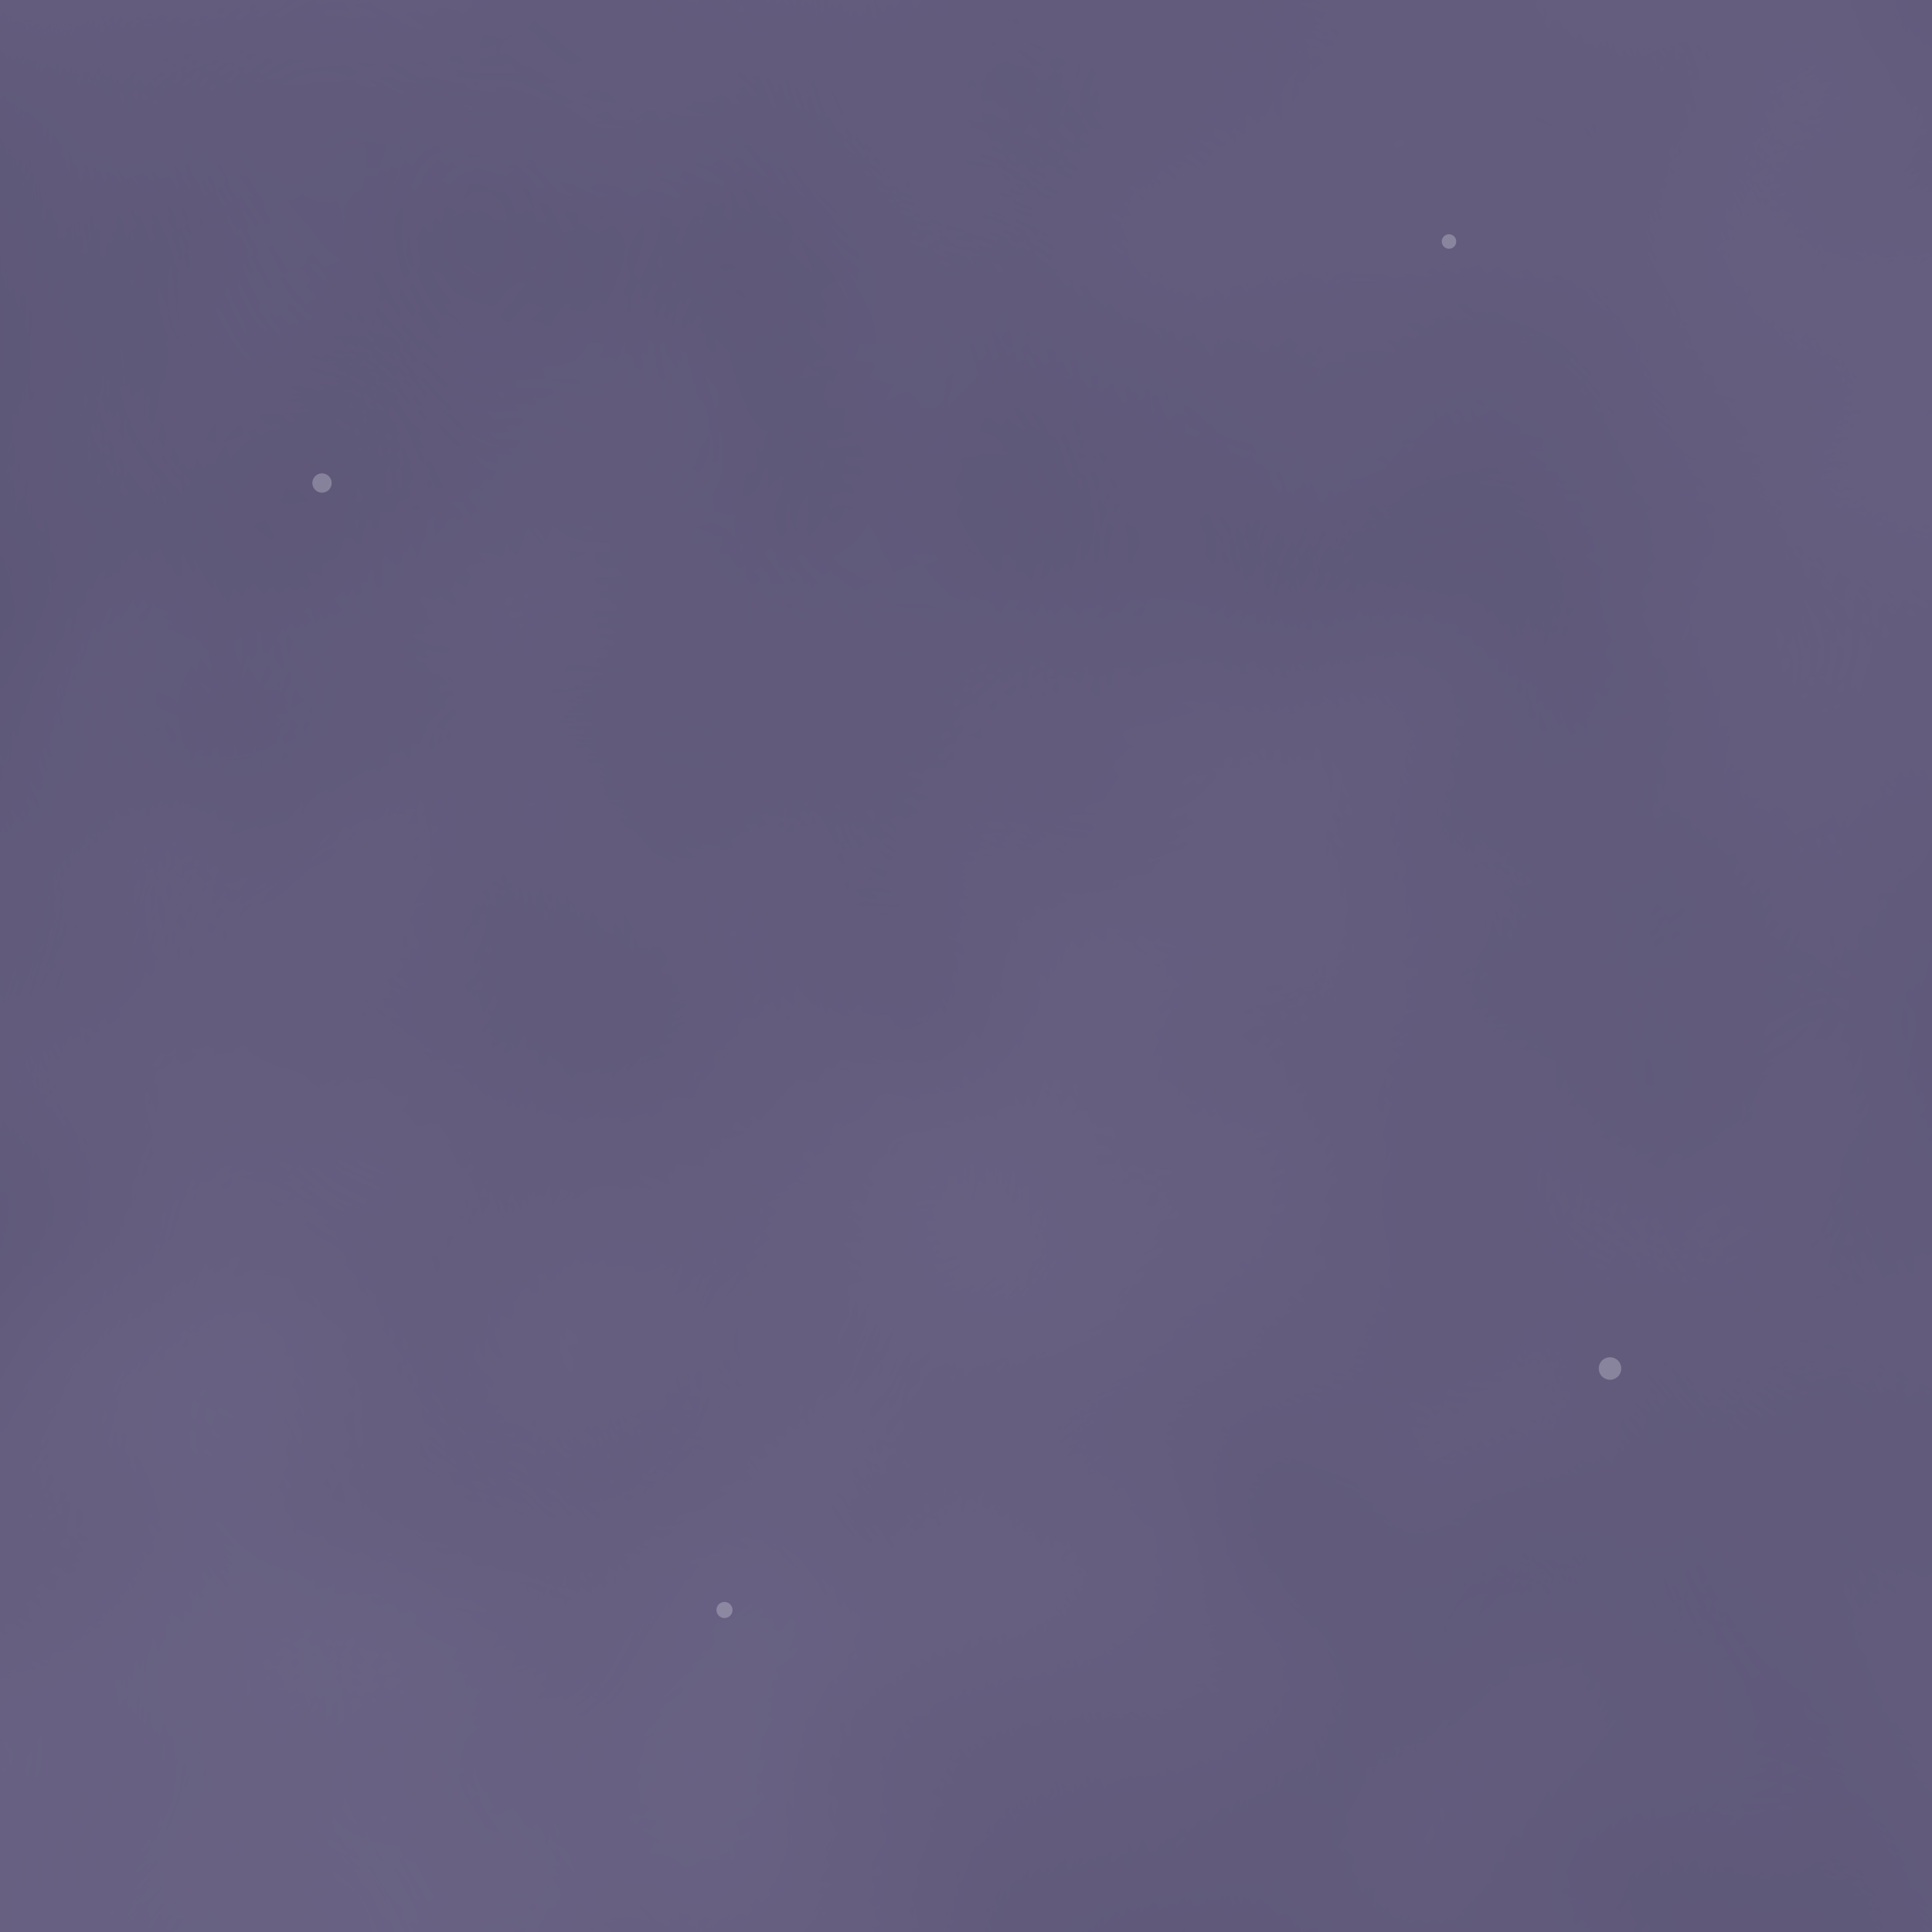
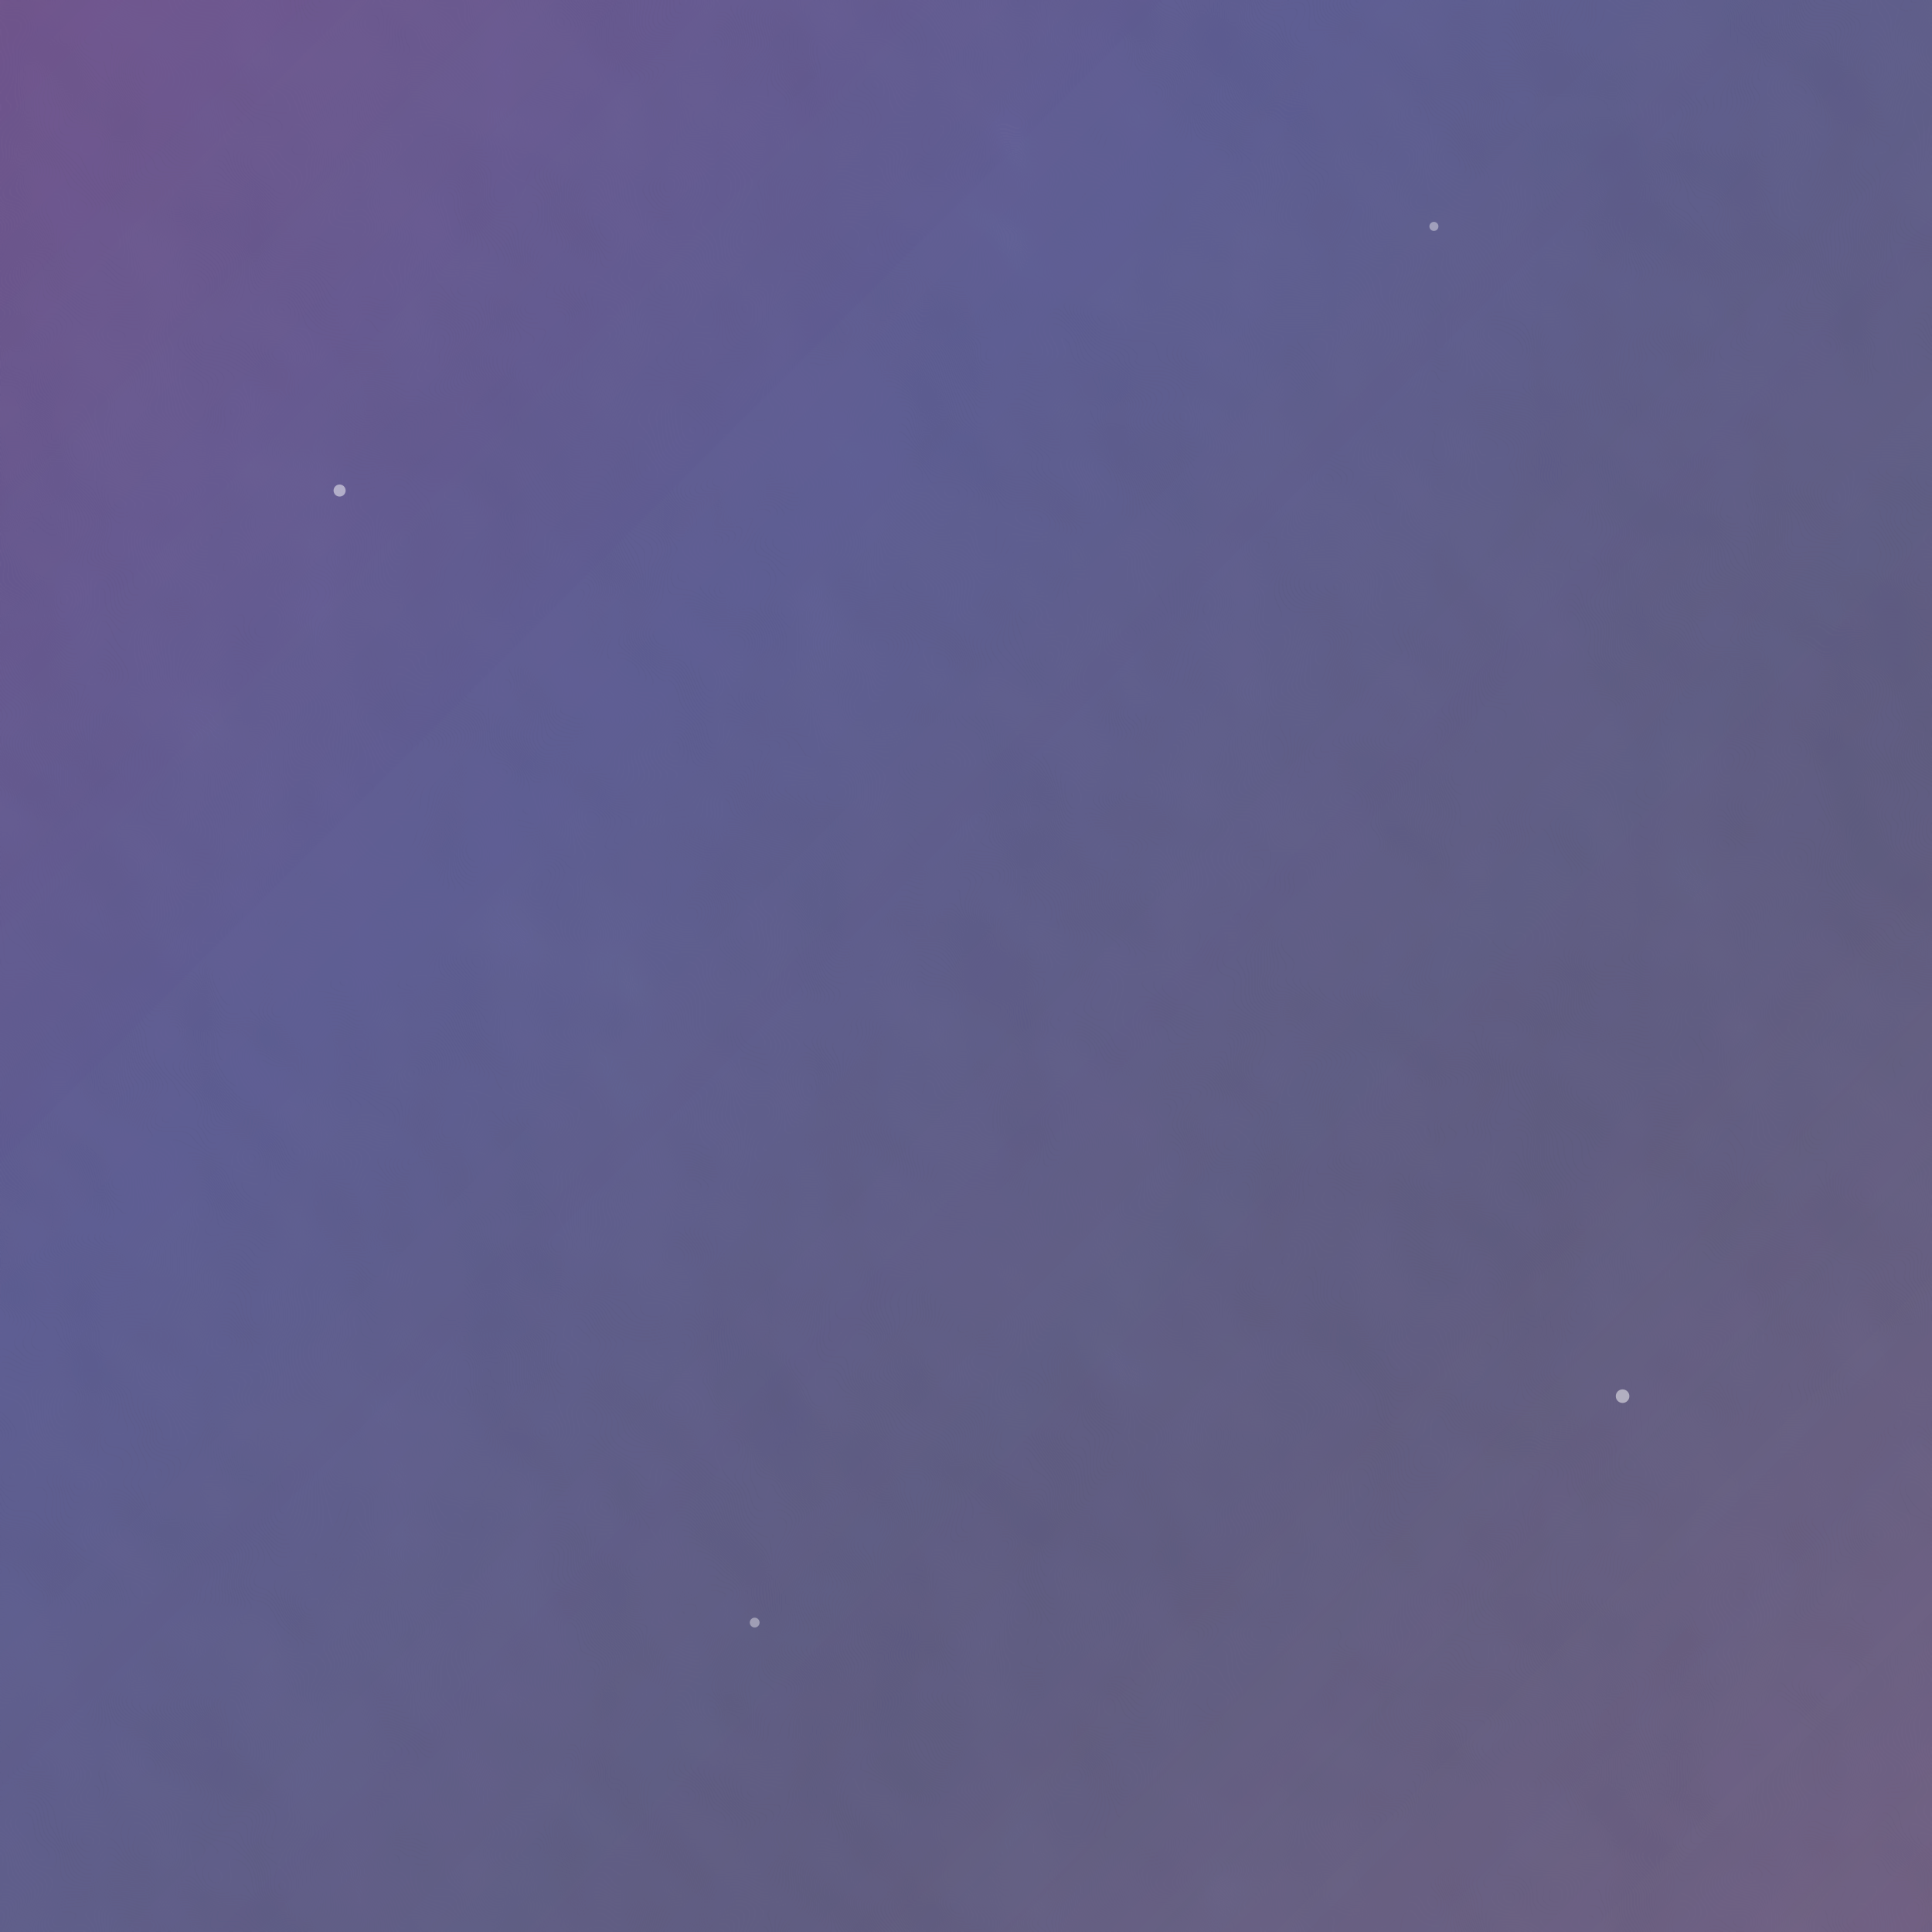
- <svg xmlns="http://www.w3.org/2000/svg" width="240" height="240" viewBox="0 0 240 240">
+ <svg xmlns="http://www.w3.org/2000/svg" width="512" height="512" viewBox="0 0 512 512">
  <defs>
-     <filter id="f" x="0" y="0" width="100%" height="100%">
-       <feTurbulence type="fractalNoise" baseFrequency="0.006 0.006" numOctaves="4" seed="9" stitchTiles="stitch" result="n" />
-       <feColorMatrix in="n" type="matrix" values="0.107 0.107 0.107 0 0.106  0.093 0.093 0.093 0 0.094  0.141 0.141 0.141 0 0.188  0 0 0 0 0.6" result="tint" />
+     <filter id="surface" x="0" y="0" width="100%" height="100%" color-interpolation-filters="sRGB">
+       <feTurbulence type="fractalNoise" baseFrequency="0.009 0.009" numOctaves="4" seed="9" stitchTiles="stitch" result="height" />
+       <feDiffuseLighting in="height" surfaceScale="2" diffuseConstant="1" lighting-color="#f6f0ff" result="diffuse">
+         <feDistantLight azimuth="150" elevation="55" />
+       </feDiffuseLighting>
+       <feSpecularLighting in="height" surfaceScale="2" specularConstant="0.8" specularExponent="30" lighting-color="#f6f0ff" result="specular">
+         <feDistantLight azimuth="150" elevation="40" />
+       </feSpecularLighting>
+       <feFlood flood-color="#5b4f8c" result="base" />
+       <feBlend in="base" in2="diffuse" mode="multiply" result="shaded" />
+       <feComposite in="specular" in2="shaded" operator="arithmetic" k1="0" k2="1" k3="1" k4="0" result="lit" />
+       <feComposite in="lit" in2="SourceGraphic" operator="in" />
    </filter>
  </defs>
-   <rect width="240" height="240" fill="#221e3a" />
-   <rect width="240" height="240" filter="url(#f)" />
-   <g fill="#fff" fill-opacity="0.25">
-     <circle cx="40" cy="60" r="1.2" />
-     <circle cx="180" cy="30" r="0.9" />
-     <circle cx="200" cy="170" r="1.4" />
-     <circle cx="90" cy="200" r="1" />
+   <rect width="512" height="512" fill="#000" />
+   <rect width="512" height="512" fill="#fff" filter="url(#surface)" />
+   <defs>
+     <linearGradient id="iris" x1="0" x2="1" y1="0" y2="1">
+       <stop offset="0" stop-color="#ff9ad5" stop-opacity="0.18" />
+       <stop offset="0.35" stop-color="#9ad6ff" stop-opacity="0.16" />
+       <stop offset="0.7" stop-color="#c8ff9a" stop-opacity="0.12" />
+       <stop offset="1" stop-color="#ffd59a" stop-opacity="0.18" />
+     </linearGradient>
+   </defs>
+   <rect width="512" height="512" fill="url(#iris)" />
+   <g fill="#fff">
+     <circle cx="90" cy="130" r="1.6" fill-opacity="0.5" />
+     <circle cx="380" cy="60" r="1.2" fill-opacity="0.4" />
+     <circle cx="430" cy="370" r="1.8" fill-opacity="0.5" />
+     <circle cx="200" cy="430" r="1.3" fill-opacity="0.4" />
  </g>
</svg>
